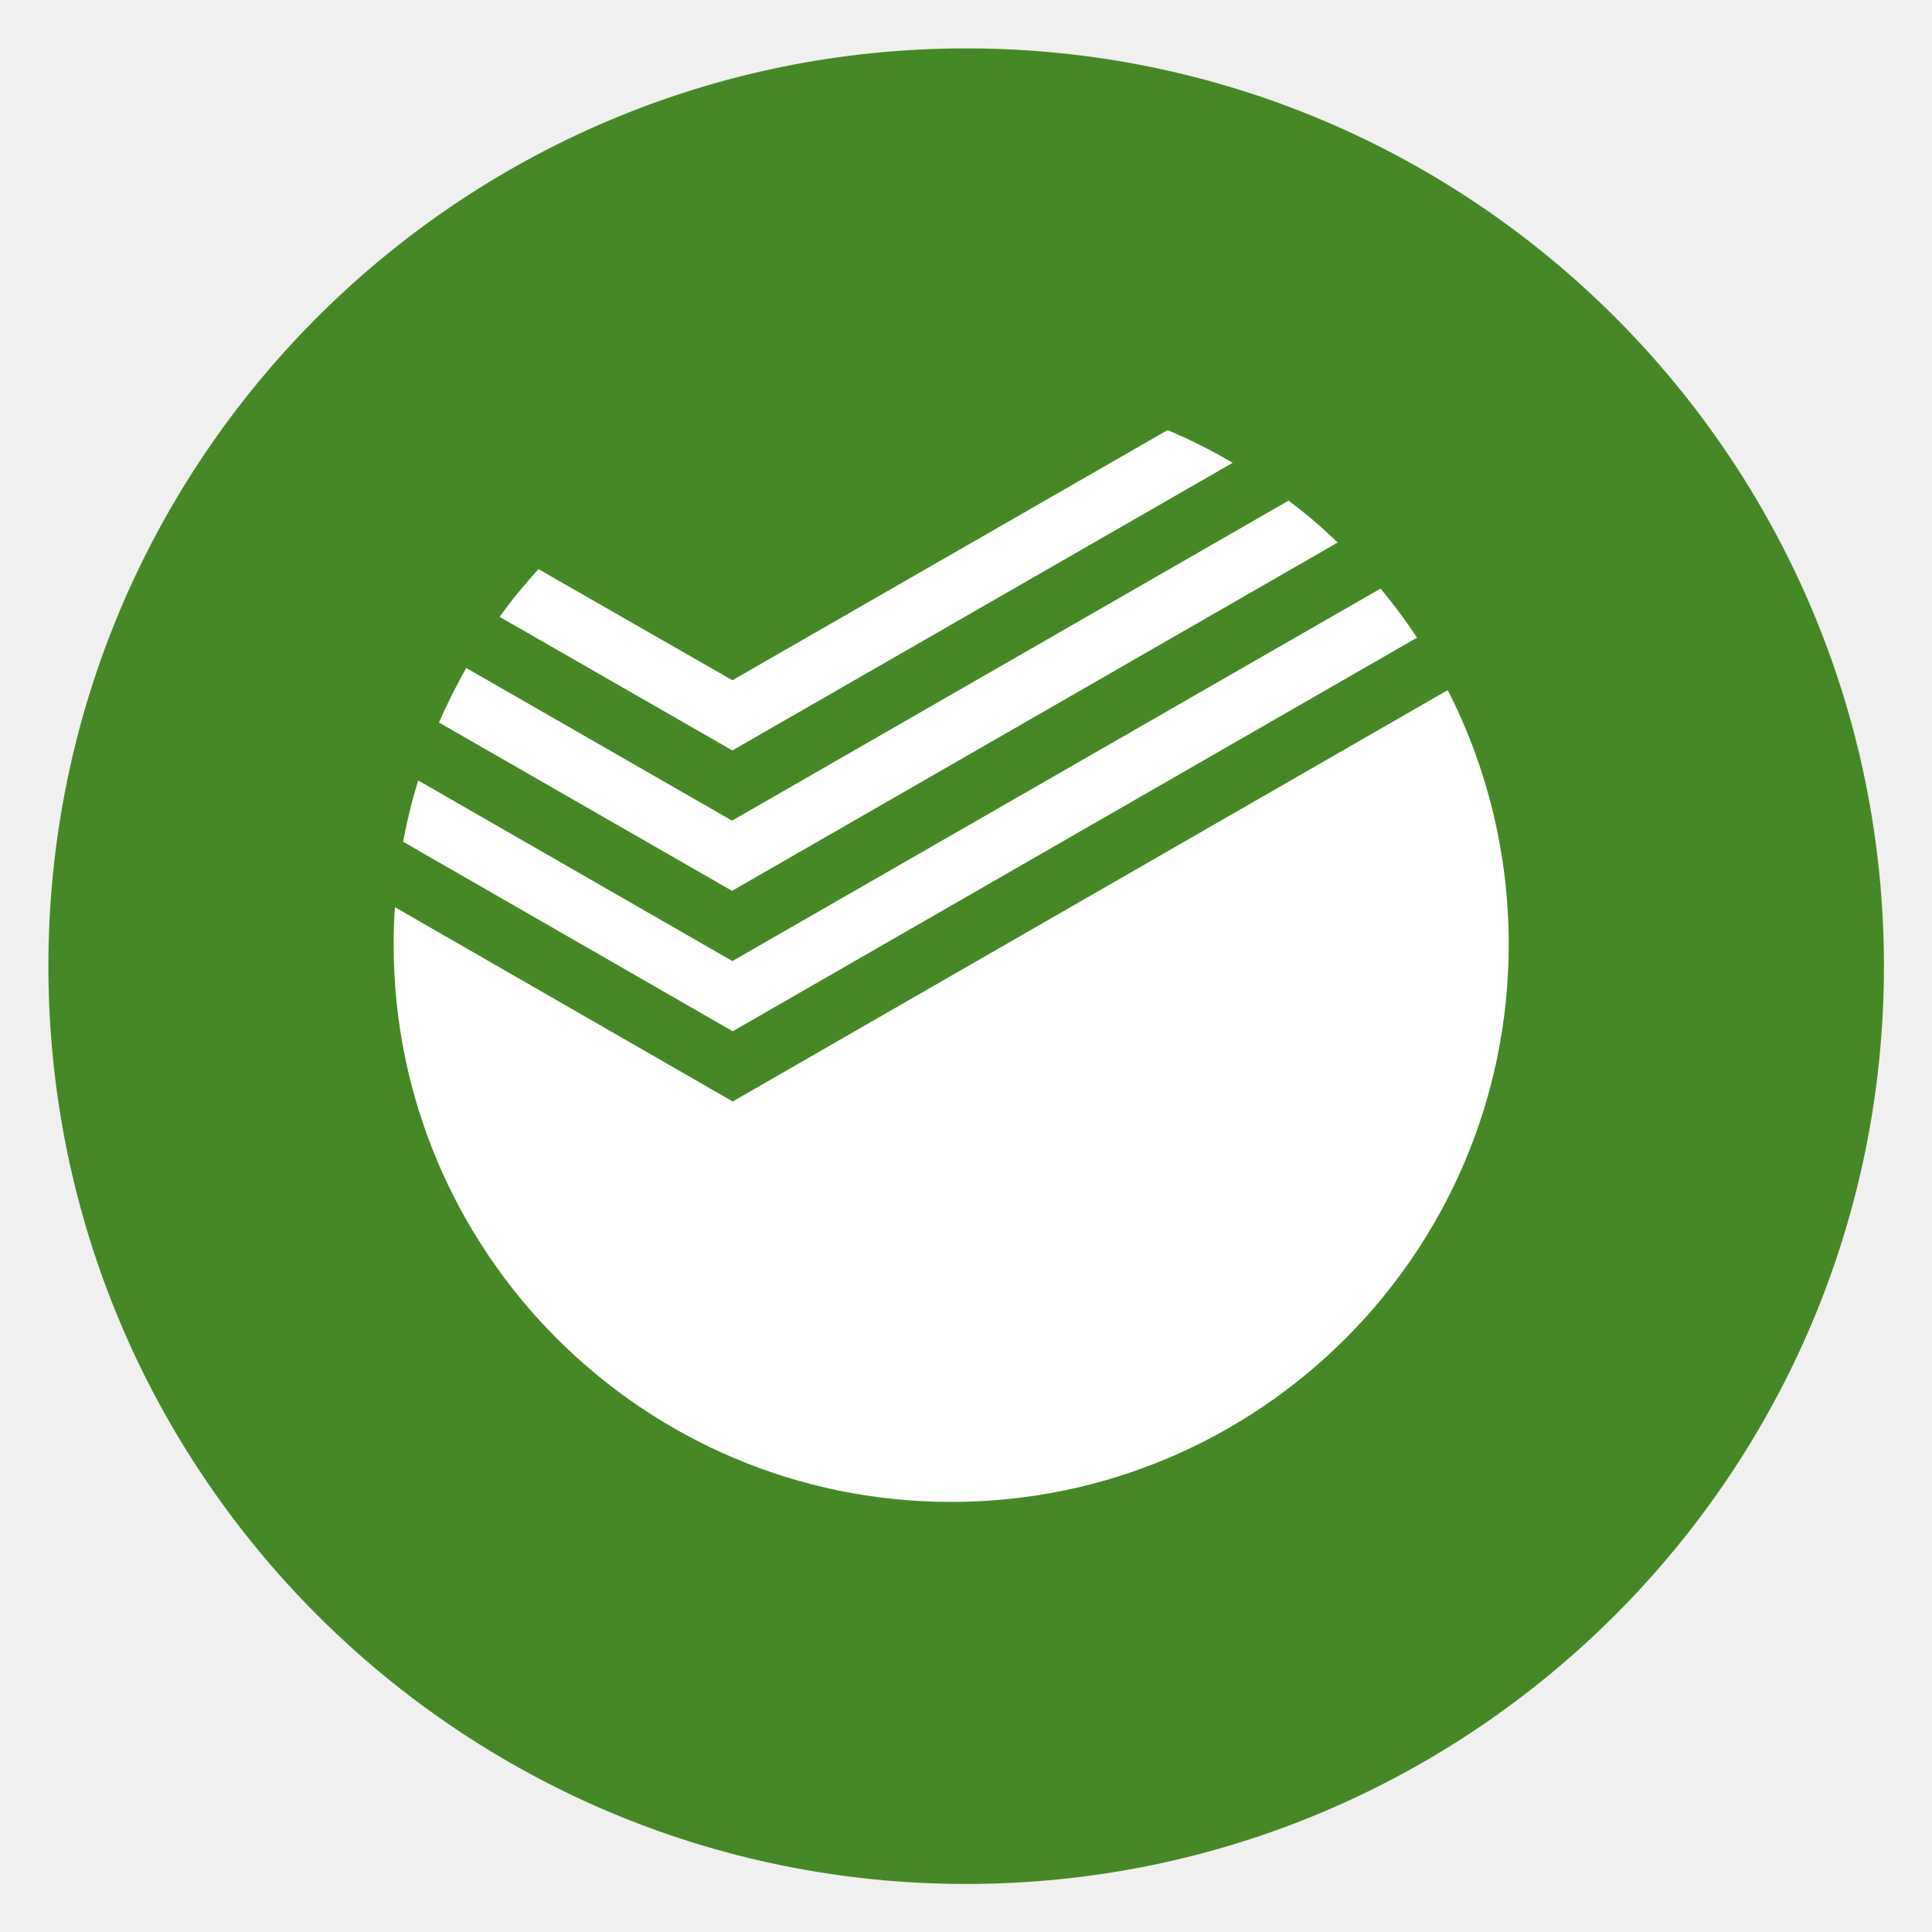
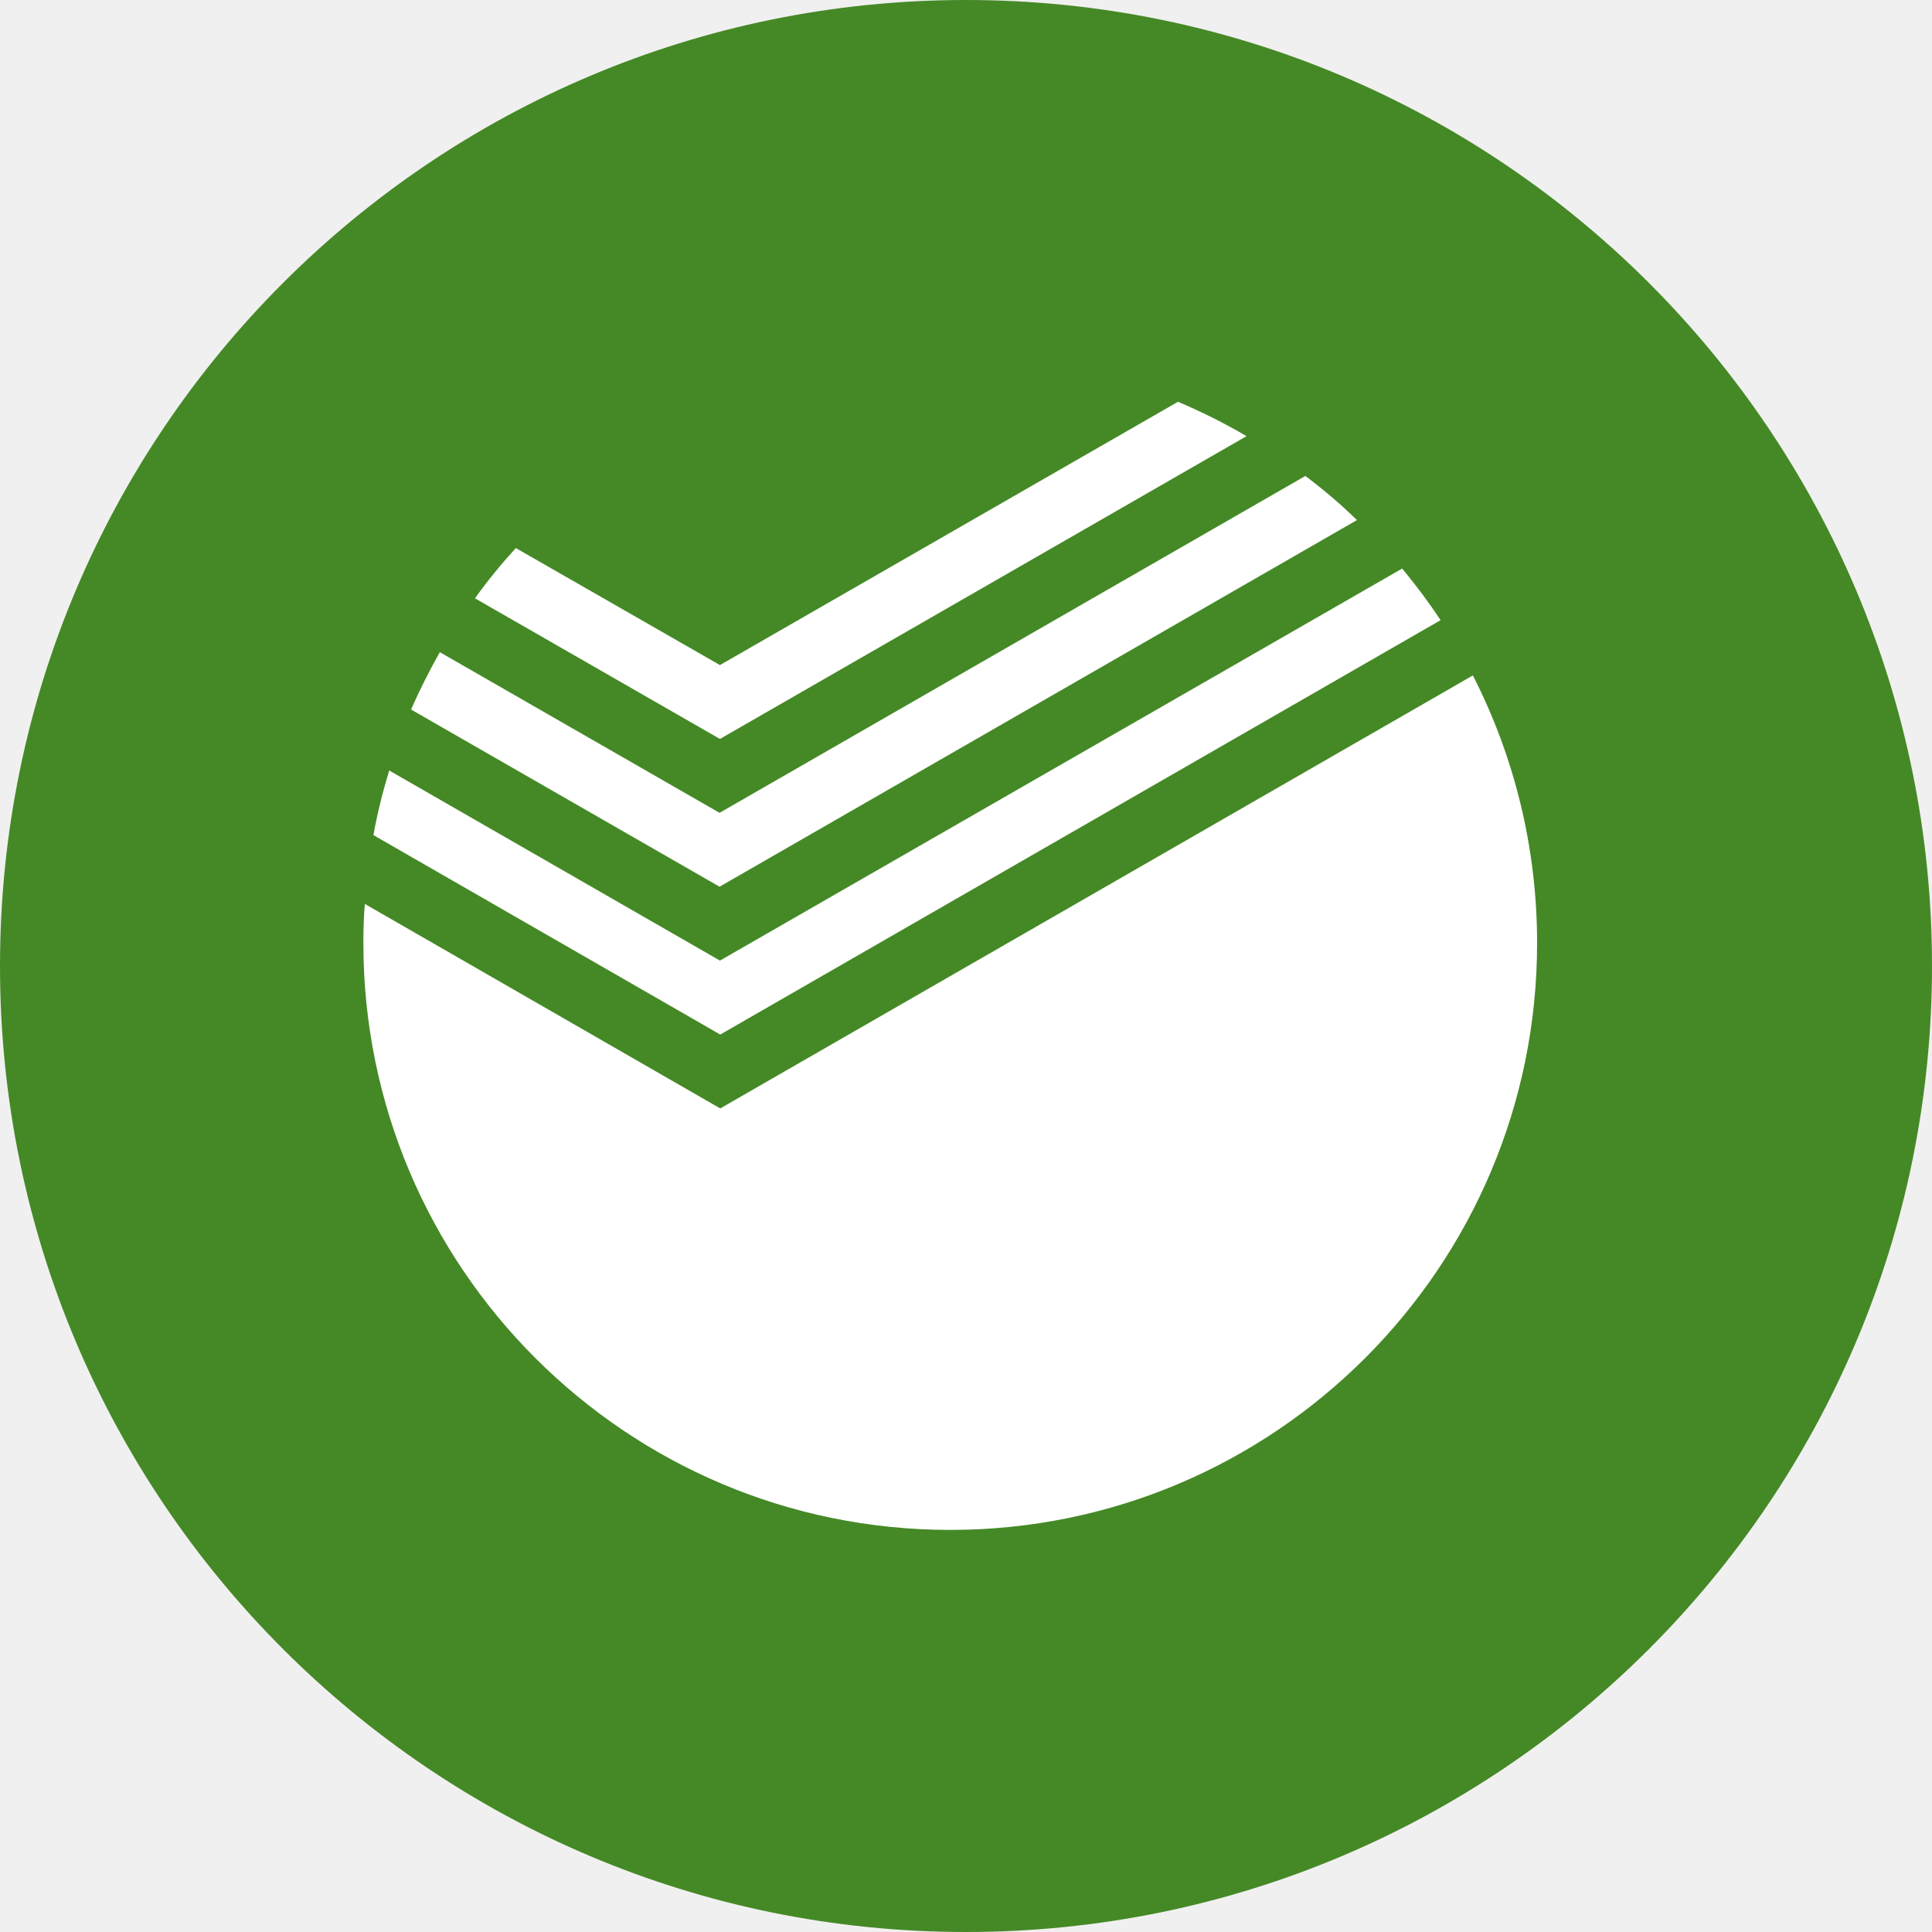
- <svg xmlns="http://www.w3.org/2000/svg" version="1.1" id="Слой_1" x="0px" y="0px" viewBox="0 0 56.69 56.69" style="enable-background:new 0 0 56.69 56.69;" xml:space="preserve">
-   <style type="text/css">
- 	.st0{fill:#458926;}
- 	.st1{fill:#FFFFFF;}
- </style>
-   <g>
-     <path class="st0" d="M28.35,55.28L28.35,55.28c-14.87,0-26.93-12.06-26.93-26.93v0c0-14.87,12.06-26.93,26.93-26.93h0   c14.87,0,26.93,12.06,26.93,26.93v0C55.28,43.22,43.22,55.28,28.35,55.28z" />
-     <path class="st1" d="M44.27,27.71c0,9.04-7.33,16.36-16.36,16.36c-9.04,0-16.36-7.33-16.36-16.36c0-0.37,0.01-0.73,0.04-1.09   l9.91,5.7l20.98-12.07C43.62,22.48,44.27,25.02,44.27,27.71z M21.49,28.2l-9.22-5.3c-0.18,0.59-0.33,1.19-0.44,1.8l9.67,5.56   l20.08-11.55c-0.33-0.5-0.69-0.98-1.07-1.44L21.49,28.2z M39.25,15.92c-0.45-0.44-0.93-0.85-1.44-1.23l-16.33,9.39l-7.8-4.48   c-0.29,0.52-0.56,1.05-0.8,1.6l8.6,4.94L39.25,15.92z M21.49,22.02l14.68-8.44c-0.61-0.36-1.25-0.68-1.91-0.96l-12.77,7.34   L15.8,16.7c-0.41,0.45-0.79,0.91-1.14,1.4L21.49,22.02z" />
+ <svg xmlns="http://www.w3.org/2000/svg" style="isolation:isolate" viewBox="0 0 25 25" width="25pt" height="25pt">
+   <defs>
+     <clipPath id="_clipPath_dWJO09R4GlVIkIFPfE7sscLaJ4wngOV9">
+       <rect width="25" height="25" />
+     </clipPath>
+   </defs>
+   <g clip-path="url(#_clipPath_dWJO09R4GlVIkIFPfE7sscLaJ4wngOV9)">
+     <g>
+       <path d=" M 12.5 25 L 12.5 25 C 5.598 25 0 19.402 0 12.5 L 0 12.5 C 0 5.598 5.598 0 12.5 0 L 12.5 0 C 19.402 0 25 5.598 25 12.5 L 25 12.5 C 25 19.402 19.402 25 12.5 25 Z " fill="rgb(69,137,38)" />
+       <path d=" M 19.89 12.203 C 19.89 16.399 16.487 19.797 12.296 19.797 C 8.1 19.797 4.702 16.394 4.702 12.203 C 4.702 12.031 4.707 11.864 4.721 11.697 L 9.32 14.343 L 19.059 8.74 C 19.588 9.775 19.89 10.954 19.89 12.203 Z  M 9.316 12.43 L 5.036 9.97 C 4.953 10.244 4.883 10.523 4.832 10.806 L 9.32 13.387 L 18.641 8.025 C 18.488 7.793 18.321 7.571 18.144 7.357 L 9.316 12.43 Z  M 17.559 6.73 C 17.351 6.526 17.128 6.336 16.891 6.159 L 9.311 10.518 L 5.691 8.439 C 5.556 8.68 5.431 8.926 5.319 9.181 L 9.311 11.474 L 17.559 6.73 Z  M 9.316 9.562 L 16.13 5.644 C 15.847 5.477 15.55 5.329 15.243 5.199 L 9.316 8.606 L 6.675 7.092 C 6.484 7.301 6.308 7.515 6.146 7.742 L 9.316 9.562 Z " fill="rgb(255,255,255)" />
+     </g>
  </g>
</svg>
